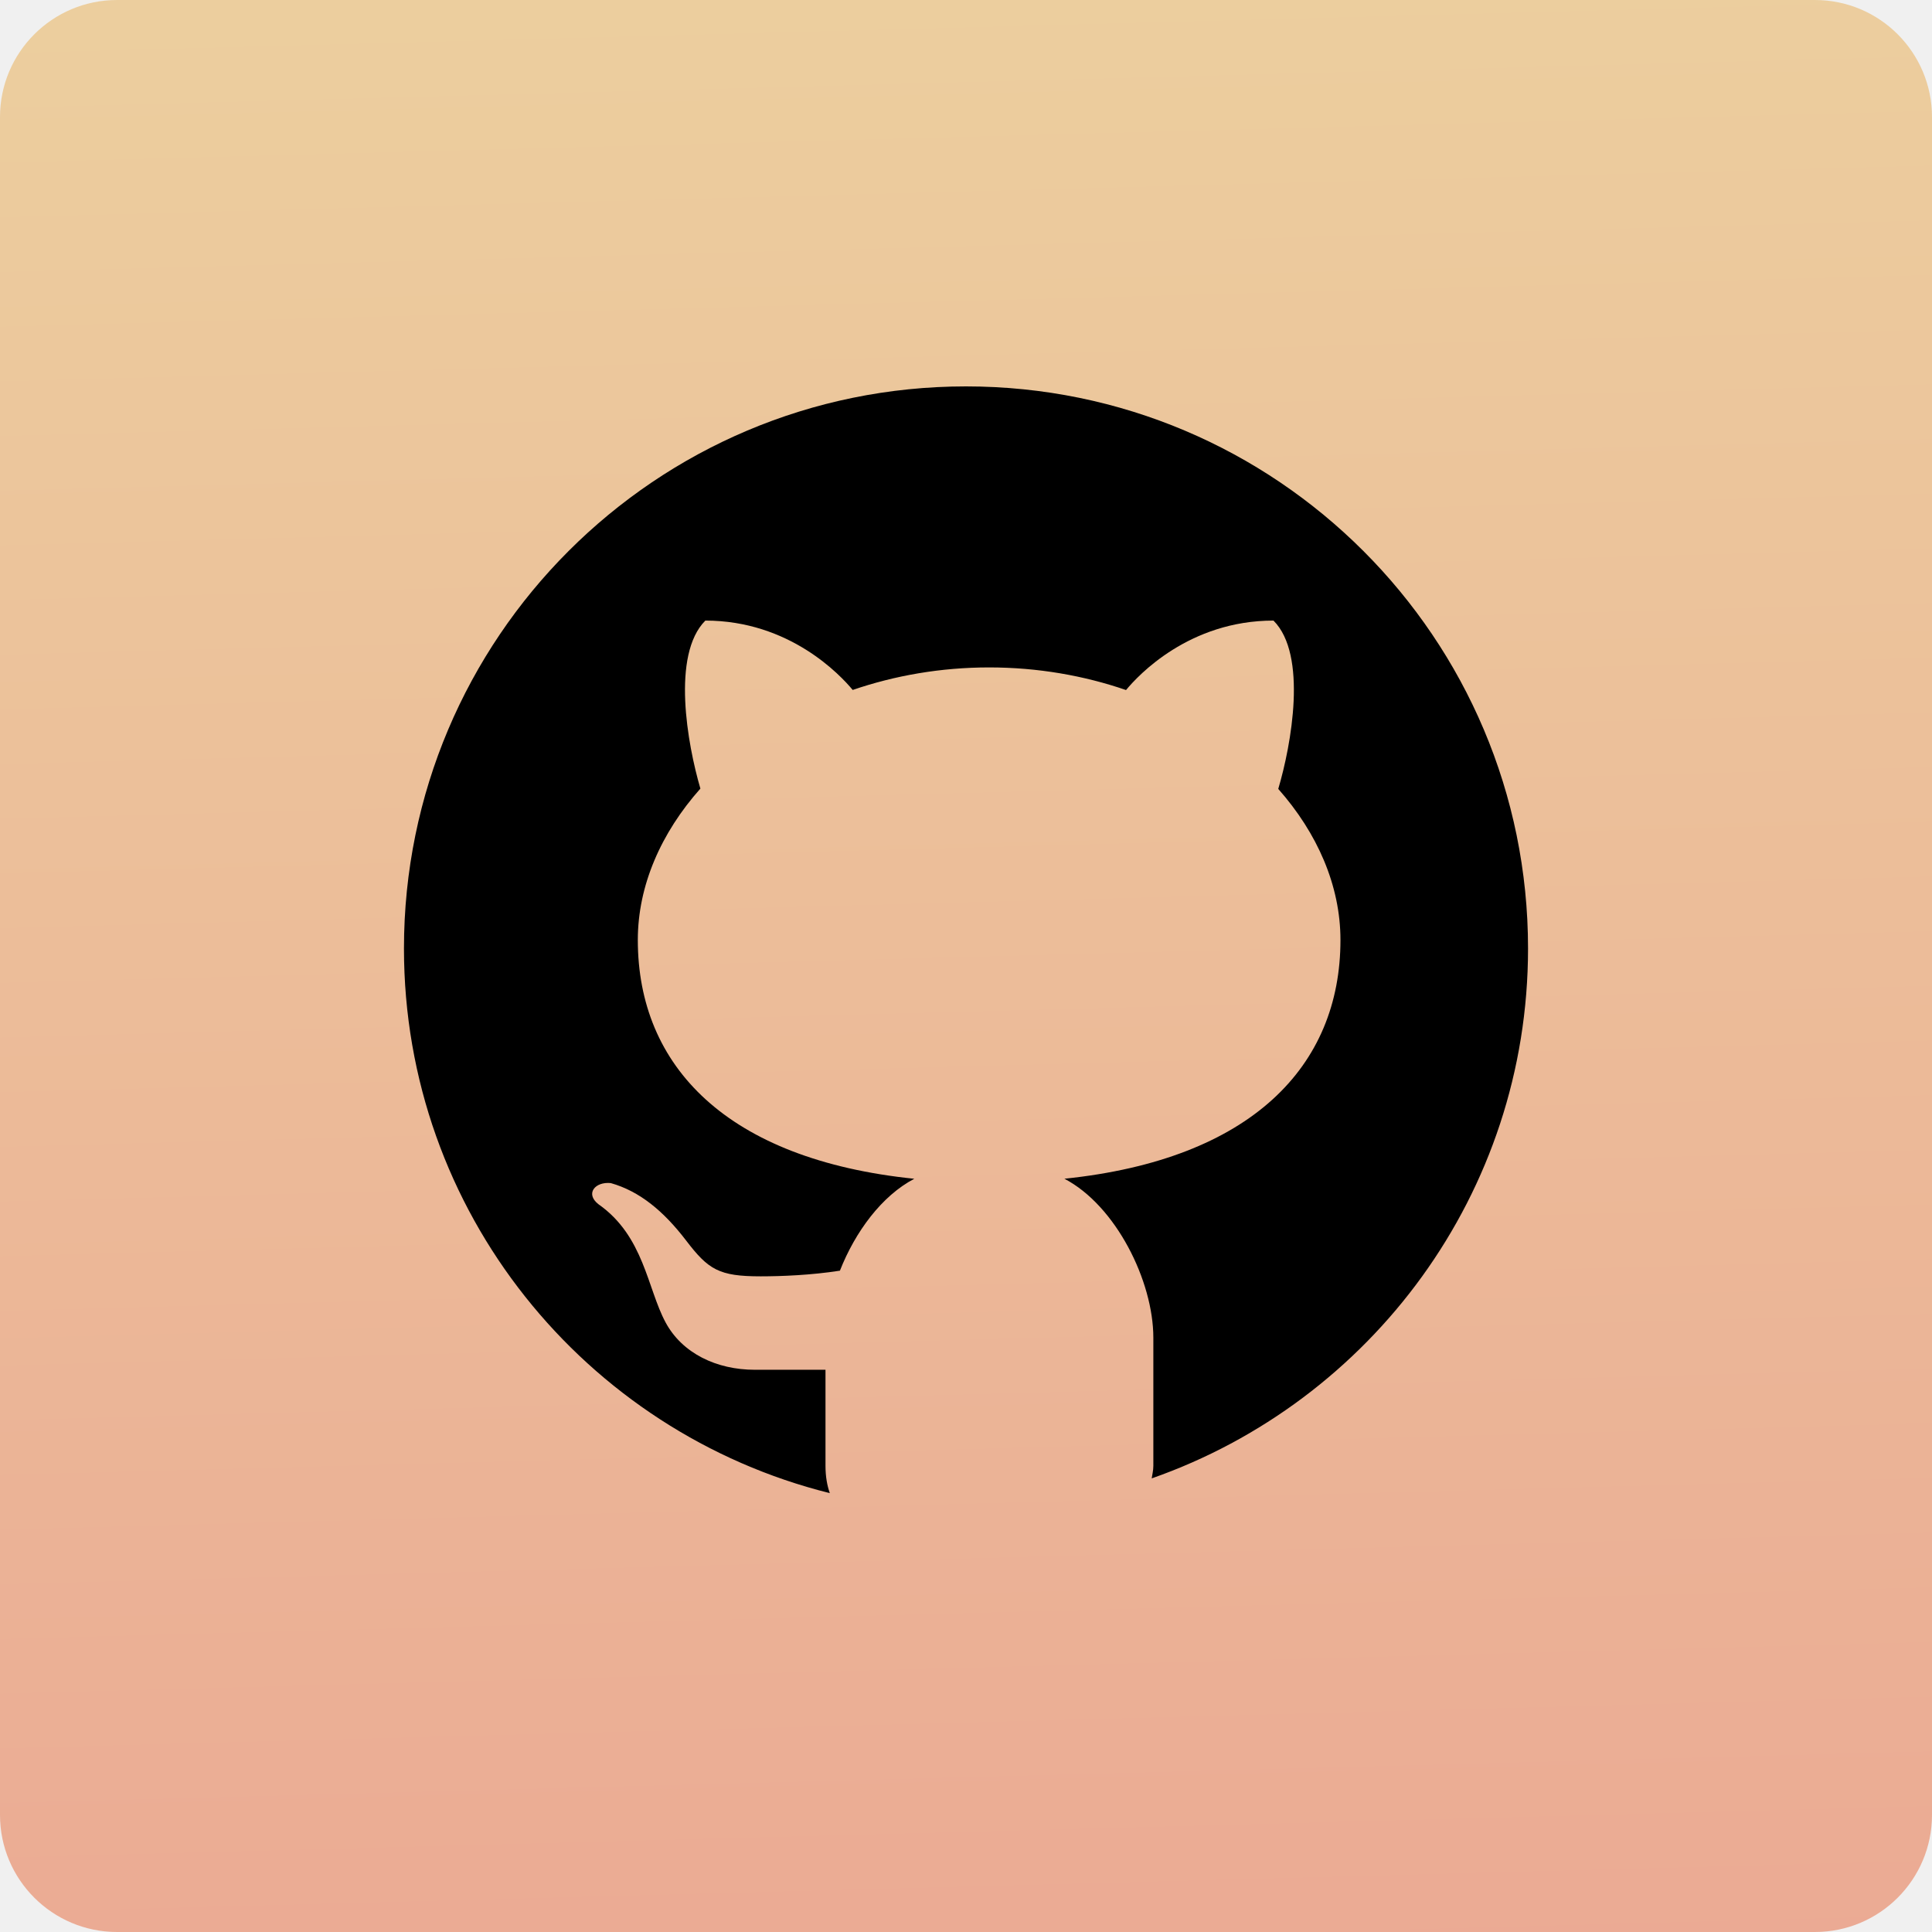
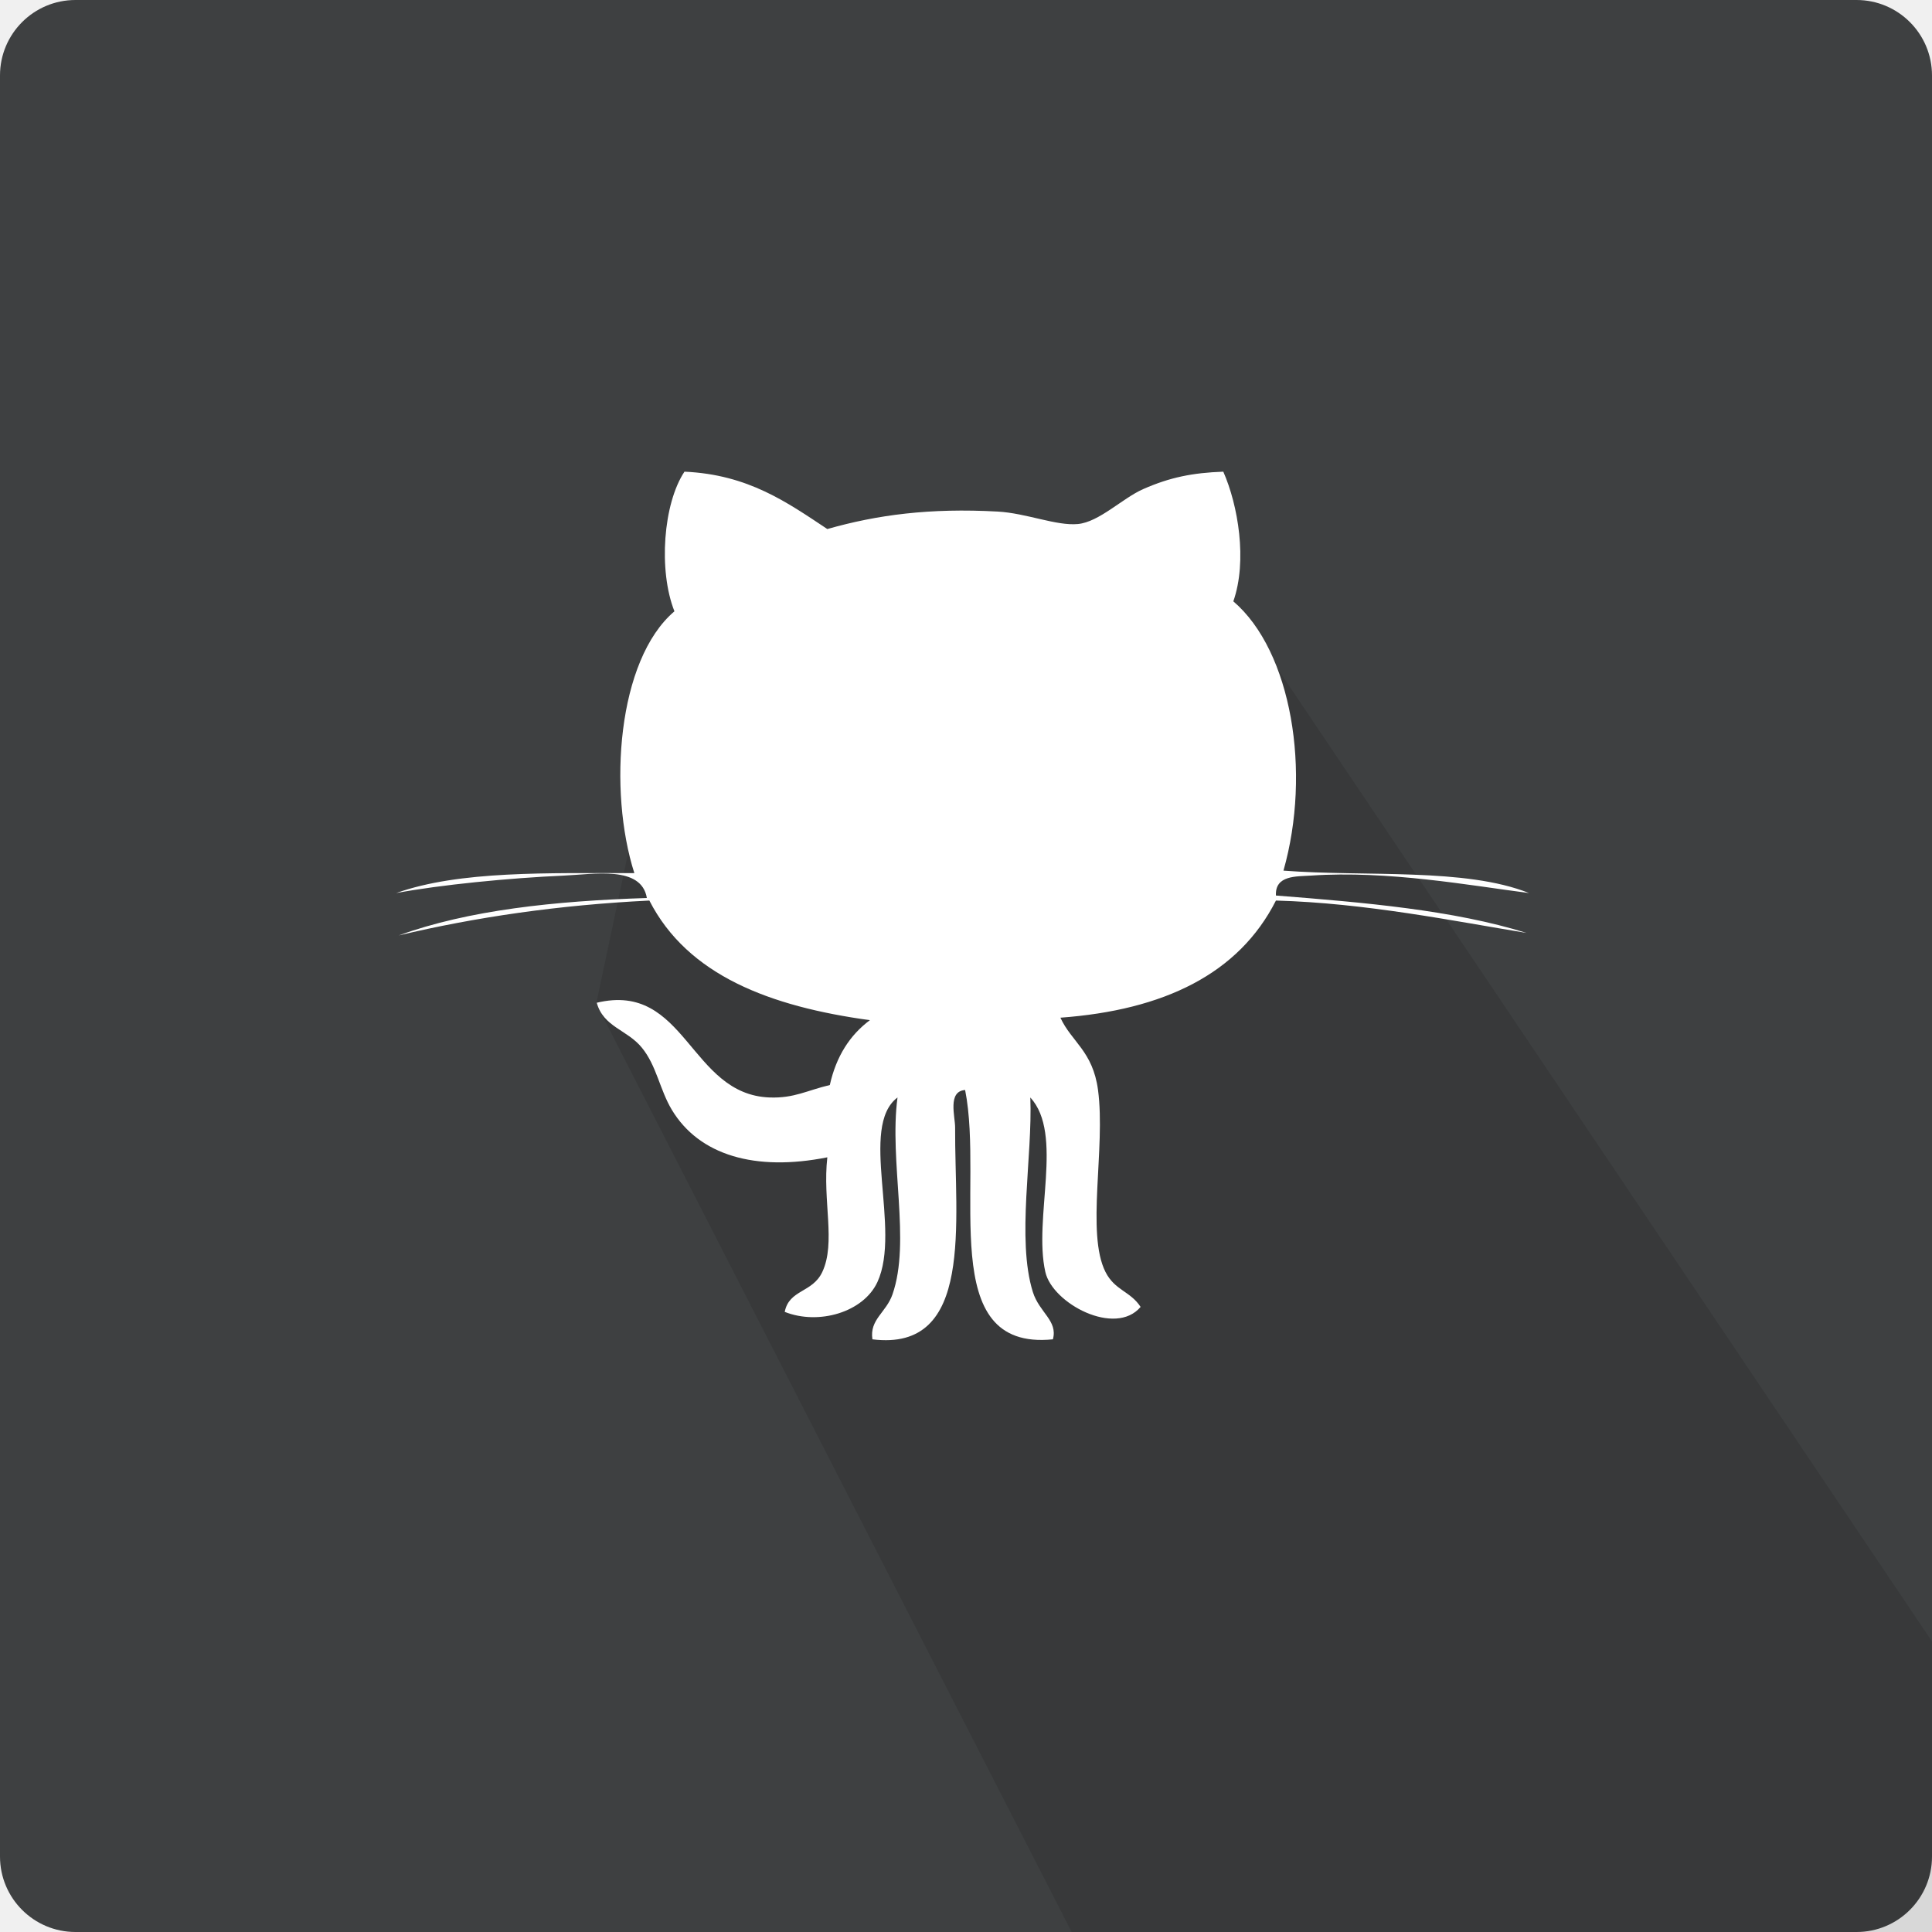
- <svg xmlns="http://www.w3.org/2000/svg" width="330" height="330" viewBox="0 0 330 330" fill="none">
-   <rect width="330" height="330" rx="20" fill="url(#paint0_linear_286_133)" />
-   <path d="M165 66C111.984 66 69 108.984 69 162C69 206.984 99.976 244.624 141.736 255.04C141.288 253.744 141 252.24 141 250.376V233.968C137.104 233.968 130.576 233.968 128.936 233.968C122.368 233.968 116.528 231.144 113.696 225.896C110.552 220.064 110.008 211.144 102.216 205.688C99.904 203.872 101.664 201.8 104.328 202.08C109.248 203.472 113.328 206.848 117.168 211.856C120.992 216.872 122.792 218.008 129.936 218.008C133.4 218.008 138.584 217.808 143.464 217.04C146.088 210.376 150.624 204.24 156.168 201.344C124.2 198.056 108.944 182.152 108.944 160.56C108.944 151.264 112.904 142.272 119.632 134.696C117.424 127.176 114.648 111.84 120.48 106C134.864 106 143.56 115.328 145.648 117.848C152.816 115.392 160.688 114 168.96 114C177.248 114 185.152 115.392 192.336 117.864C194.4 115.36 203.104 106 217.52 106C223.376 111.848 220.568 127.248 218.336 134.752C225.024 142.312 228.96 151.28 228.96 160.56C228.96 182.136 213.728 198.032 181.808 201.336C190.592 205.92 197 218.8 197 228.504V250.376C197 251.208 196.816 251.808 196.72 252.52C234.128 239.408 261 203.888 261 162C261 108.984 218.016 66 165 66Z" fill="black" />
-   <defs>
-     <linearGradient id="paint0_linear_286_133" x1="165" y1="3.57628e-07" x2="177" y2="448" gradientUnits="userSpaceOnUse">
-       <stop stop-color="#ECCE9E" />
-       <stop offset="1" stop-color="#EB9E90" />
-     </linearGradient>
-   </defs>
+ <svg xmlns="http://www.w3.org/2000/svg" width="512" height="512" viewBox="0 0 512 512" fill="none">
+   <path d="M0 492C0 503.046 8.954 512 20 512H492C503.046 512 512 503.046 512 492V20C512 8.954 503.046 0 492 0H20C8.954 0 0 8.954 0 20V492Z" fill="#3E4041" />
+   <path opacity="0.102" d="M327 160L180 162L158 266L284 512H512V435L327 160Z" fill="#010101" />
+   <path d="M295.802 226.195C295.727 226.543 295.636 226.984 295.575 227.276L292.945 239.582L295.712 226.617L295.802 226.195Z" fill="#5DA3C2" />
+   <path d="M217.02 234.431L215.568 239.573L217.02 234.433V234.431Z" fill="#5DA3C2" />
+   <path d="M324.188 125C328.091 133.864 330.619 148.582 326.845 159.362C342.274 172.532 347.578 204.557 340.13 230.725C362.117 232.405 388.31 229.921 405.216 236.668C389.411 234.637 367.825 230.65 347.442 232.038C343.579 232.3 337.857 231.891 338.138 237.324C361.735 239.178 385.183 241.195 404.558 247.24C385.344 244.1 362.016 239.323 338.138 238.654C328.274 258.119 308.422 267.683 281.019 269.699C283.964 276.108 289.606 278.549 290.988 288.861C293.04 304.264 287.769 326.826 292.969 337.092C295.464 342.01 299.529 342.143 302.273 346.347C295.56 354.291 278.922 345.458 277.027 337.092C273.781 322.765 281.972 300.553 273.045 290.842C273.677 306.467 269.353 328.416 273.711 342.377C275.431 347.868 280.388 349.985 279.027 354.936C247.831 358.104 260.863 314.558 255.768 288.861C251.063 289.194 253.128 295.909 253.116 298.773C252.978 323.873 258.251 358.294 231.199 354.936C230.404 349.664 234.828 347.869 236.509 343.049C241.447 328.927 235.585 307.886 237.85 290.842C227.524 298.626 238.932 325.802 232.535 339.733C228.847 347.753 216.971 351.242 207.96 347.663C209.132 341.69 215.302 342.656 217.915 337.093C221.569 329.335 217.941 318.166 219.251 306.701C200.135 310.514 185.313 306.148 178.062 294.144C174.818 288.756 174.01 282.402 170.087 277.628C166.186 272.851 159.949 272.21 158.139 265.74C181.808 260.045 182.714 290.096 203.974 290.842C210.489 291.077 213.876 288.959 219.91 287.544C221.596 279.963 225.213 274.314 230.535 270.355C204.089 266.734 182.245 258.5 172.087 238.654C148.04 239.838 126.039 243.049 105.66 247.896C124.156 241.177 146.972 238.769 171.423 237.98C169.983 229.32 157.351 231.702 149.506 232.038C134.933 232.68 116.586 234.492 105.002 236.668C121.798 230.679 145.357 231.428 168.107 231.381C161.148 209.566 163.559 174.91 178.733 162.003C174.433 151.167 175.768 133.44 181.39 124.999C198.33 125.76 208.605 133.148 219.25 140.201C232.448 136.445 246.327 134.578 264.412 135.572C272.021 135.995 279.932 139.412 285.658 138.871C291.281 138.346 297.477 132.038 302.93 129.628C310.044 126.491 316.058 125.293 324.188 125Z" fill="white" />
</svg>
